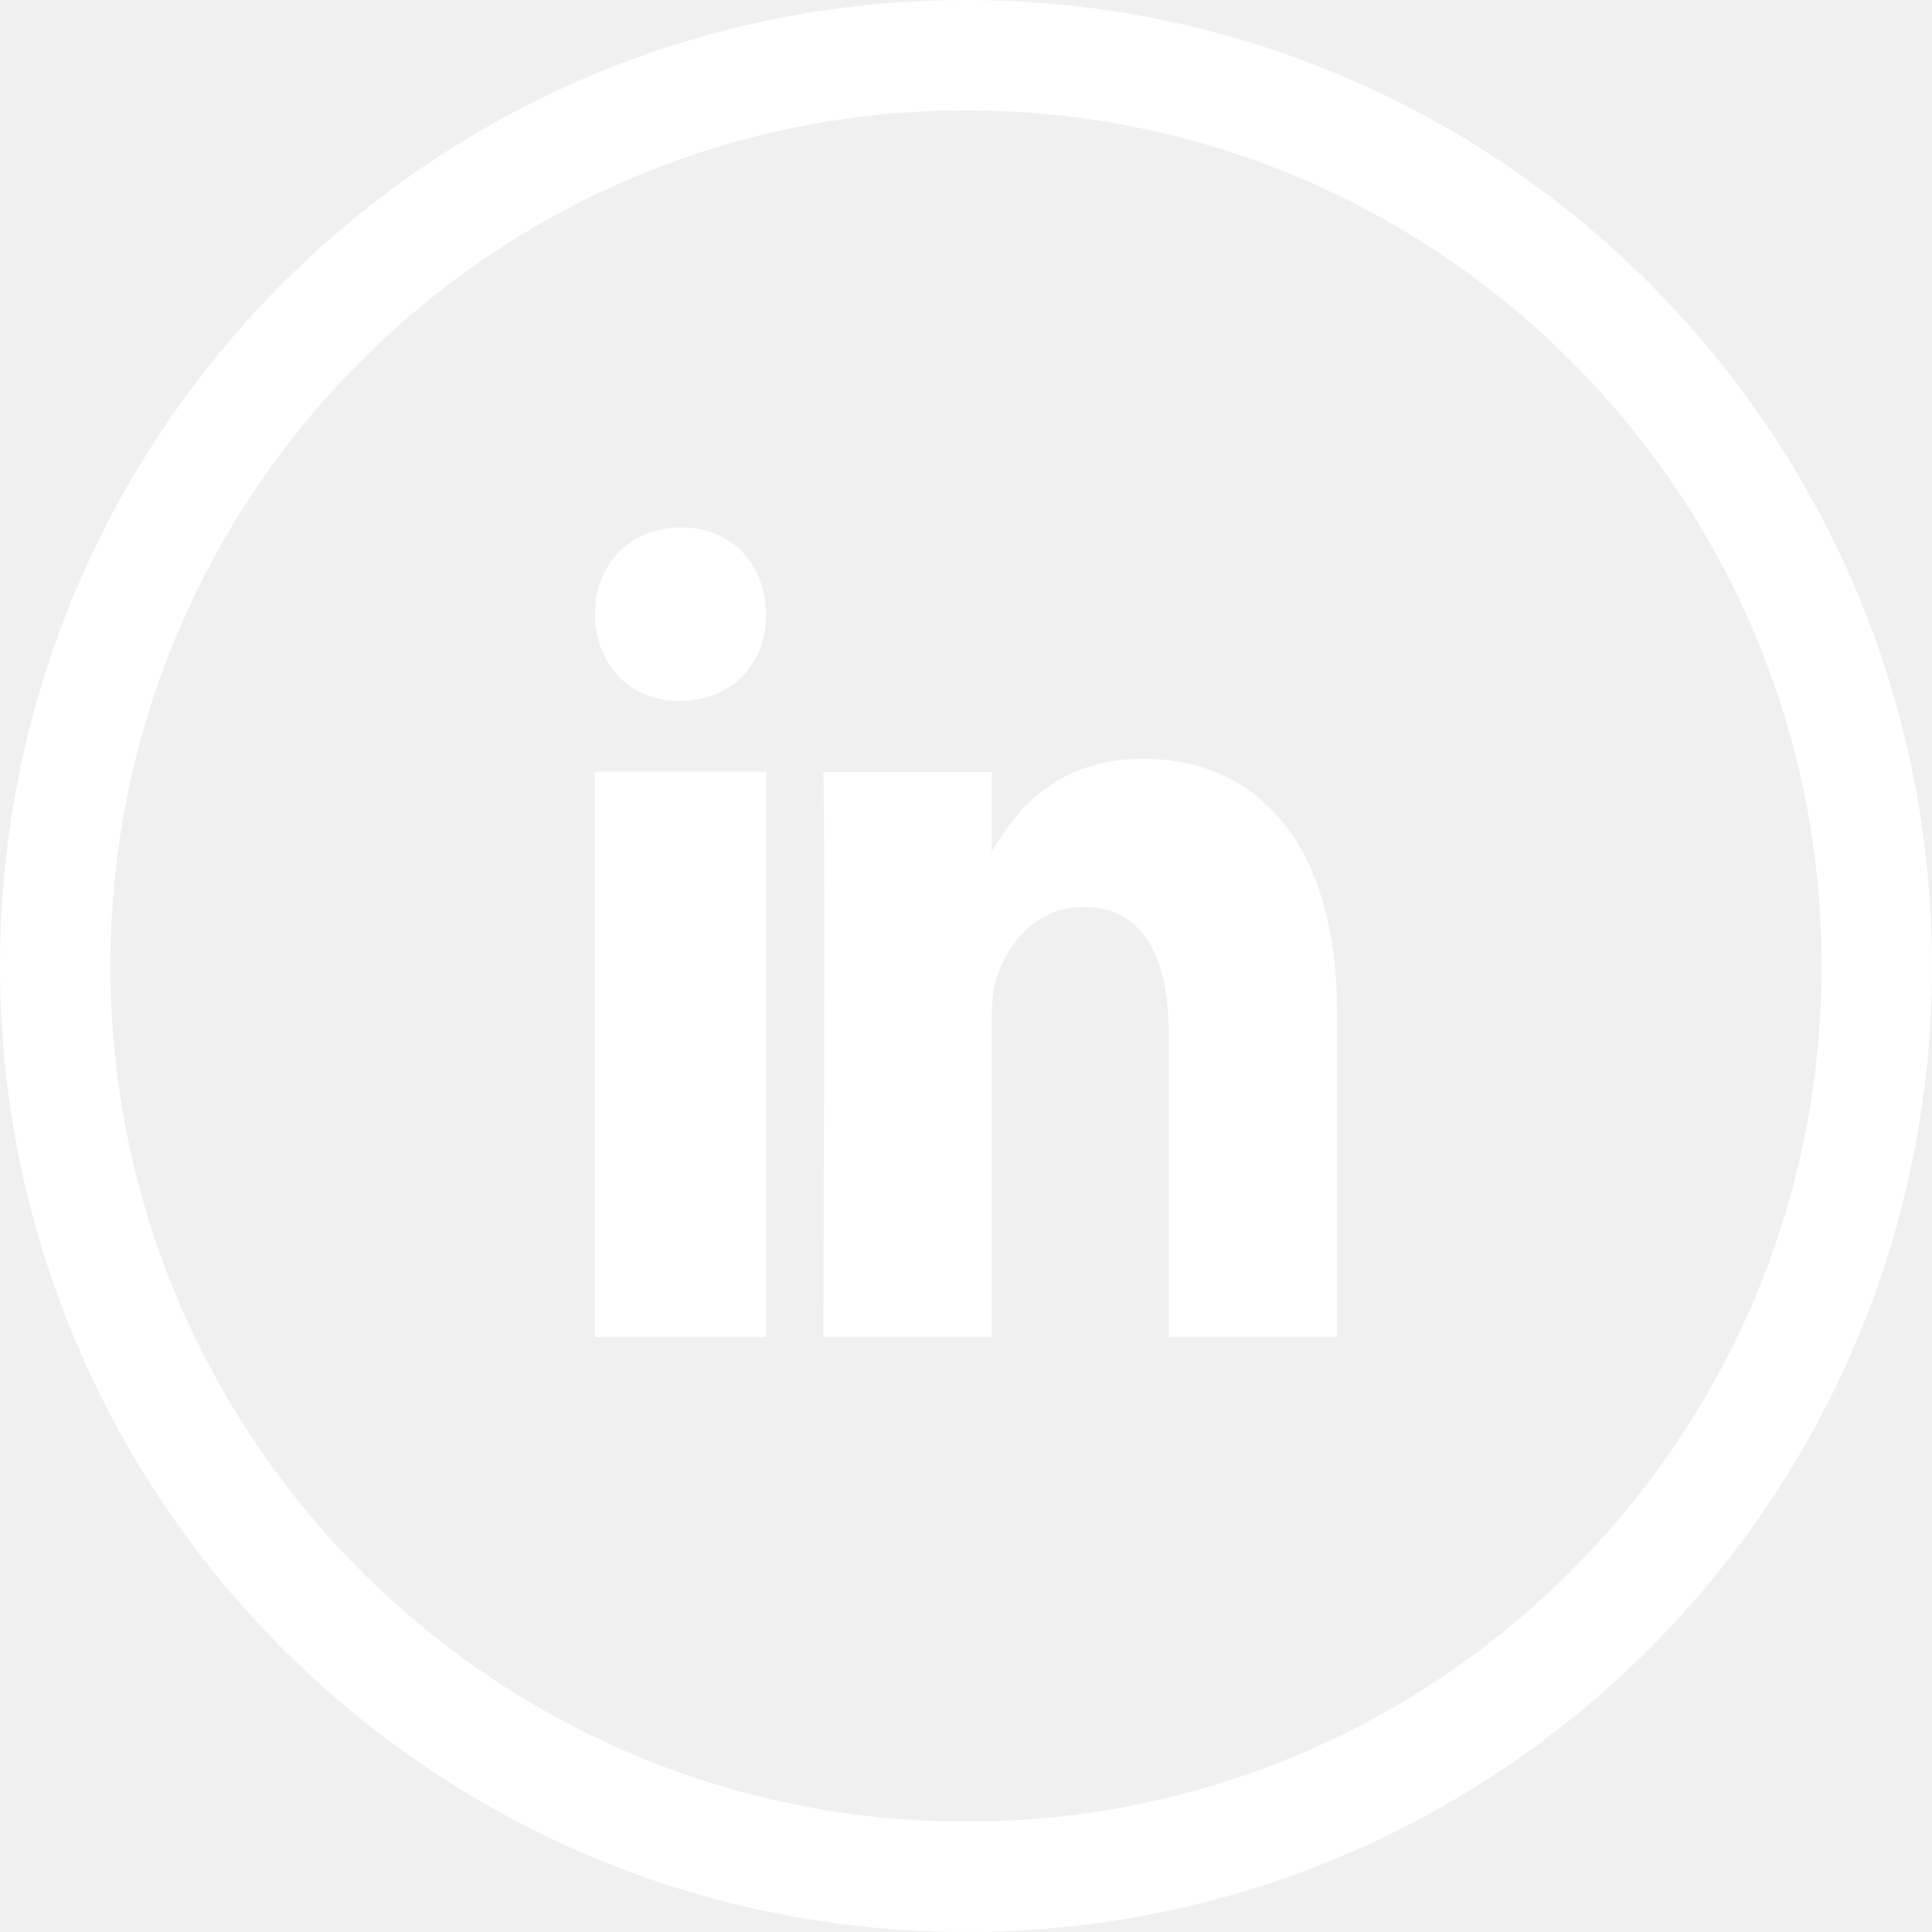
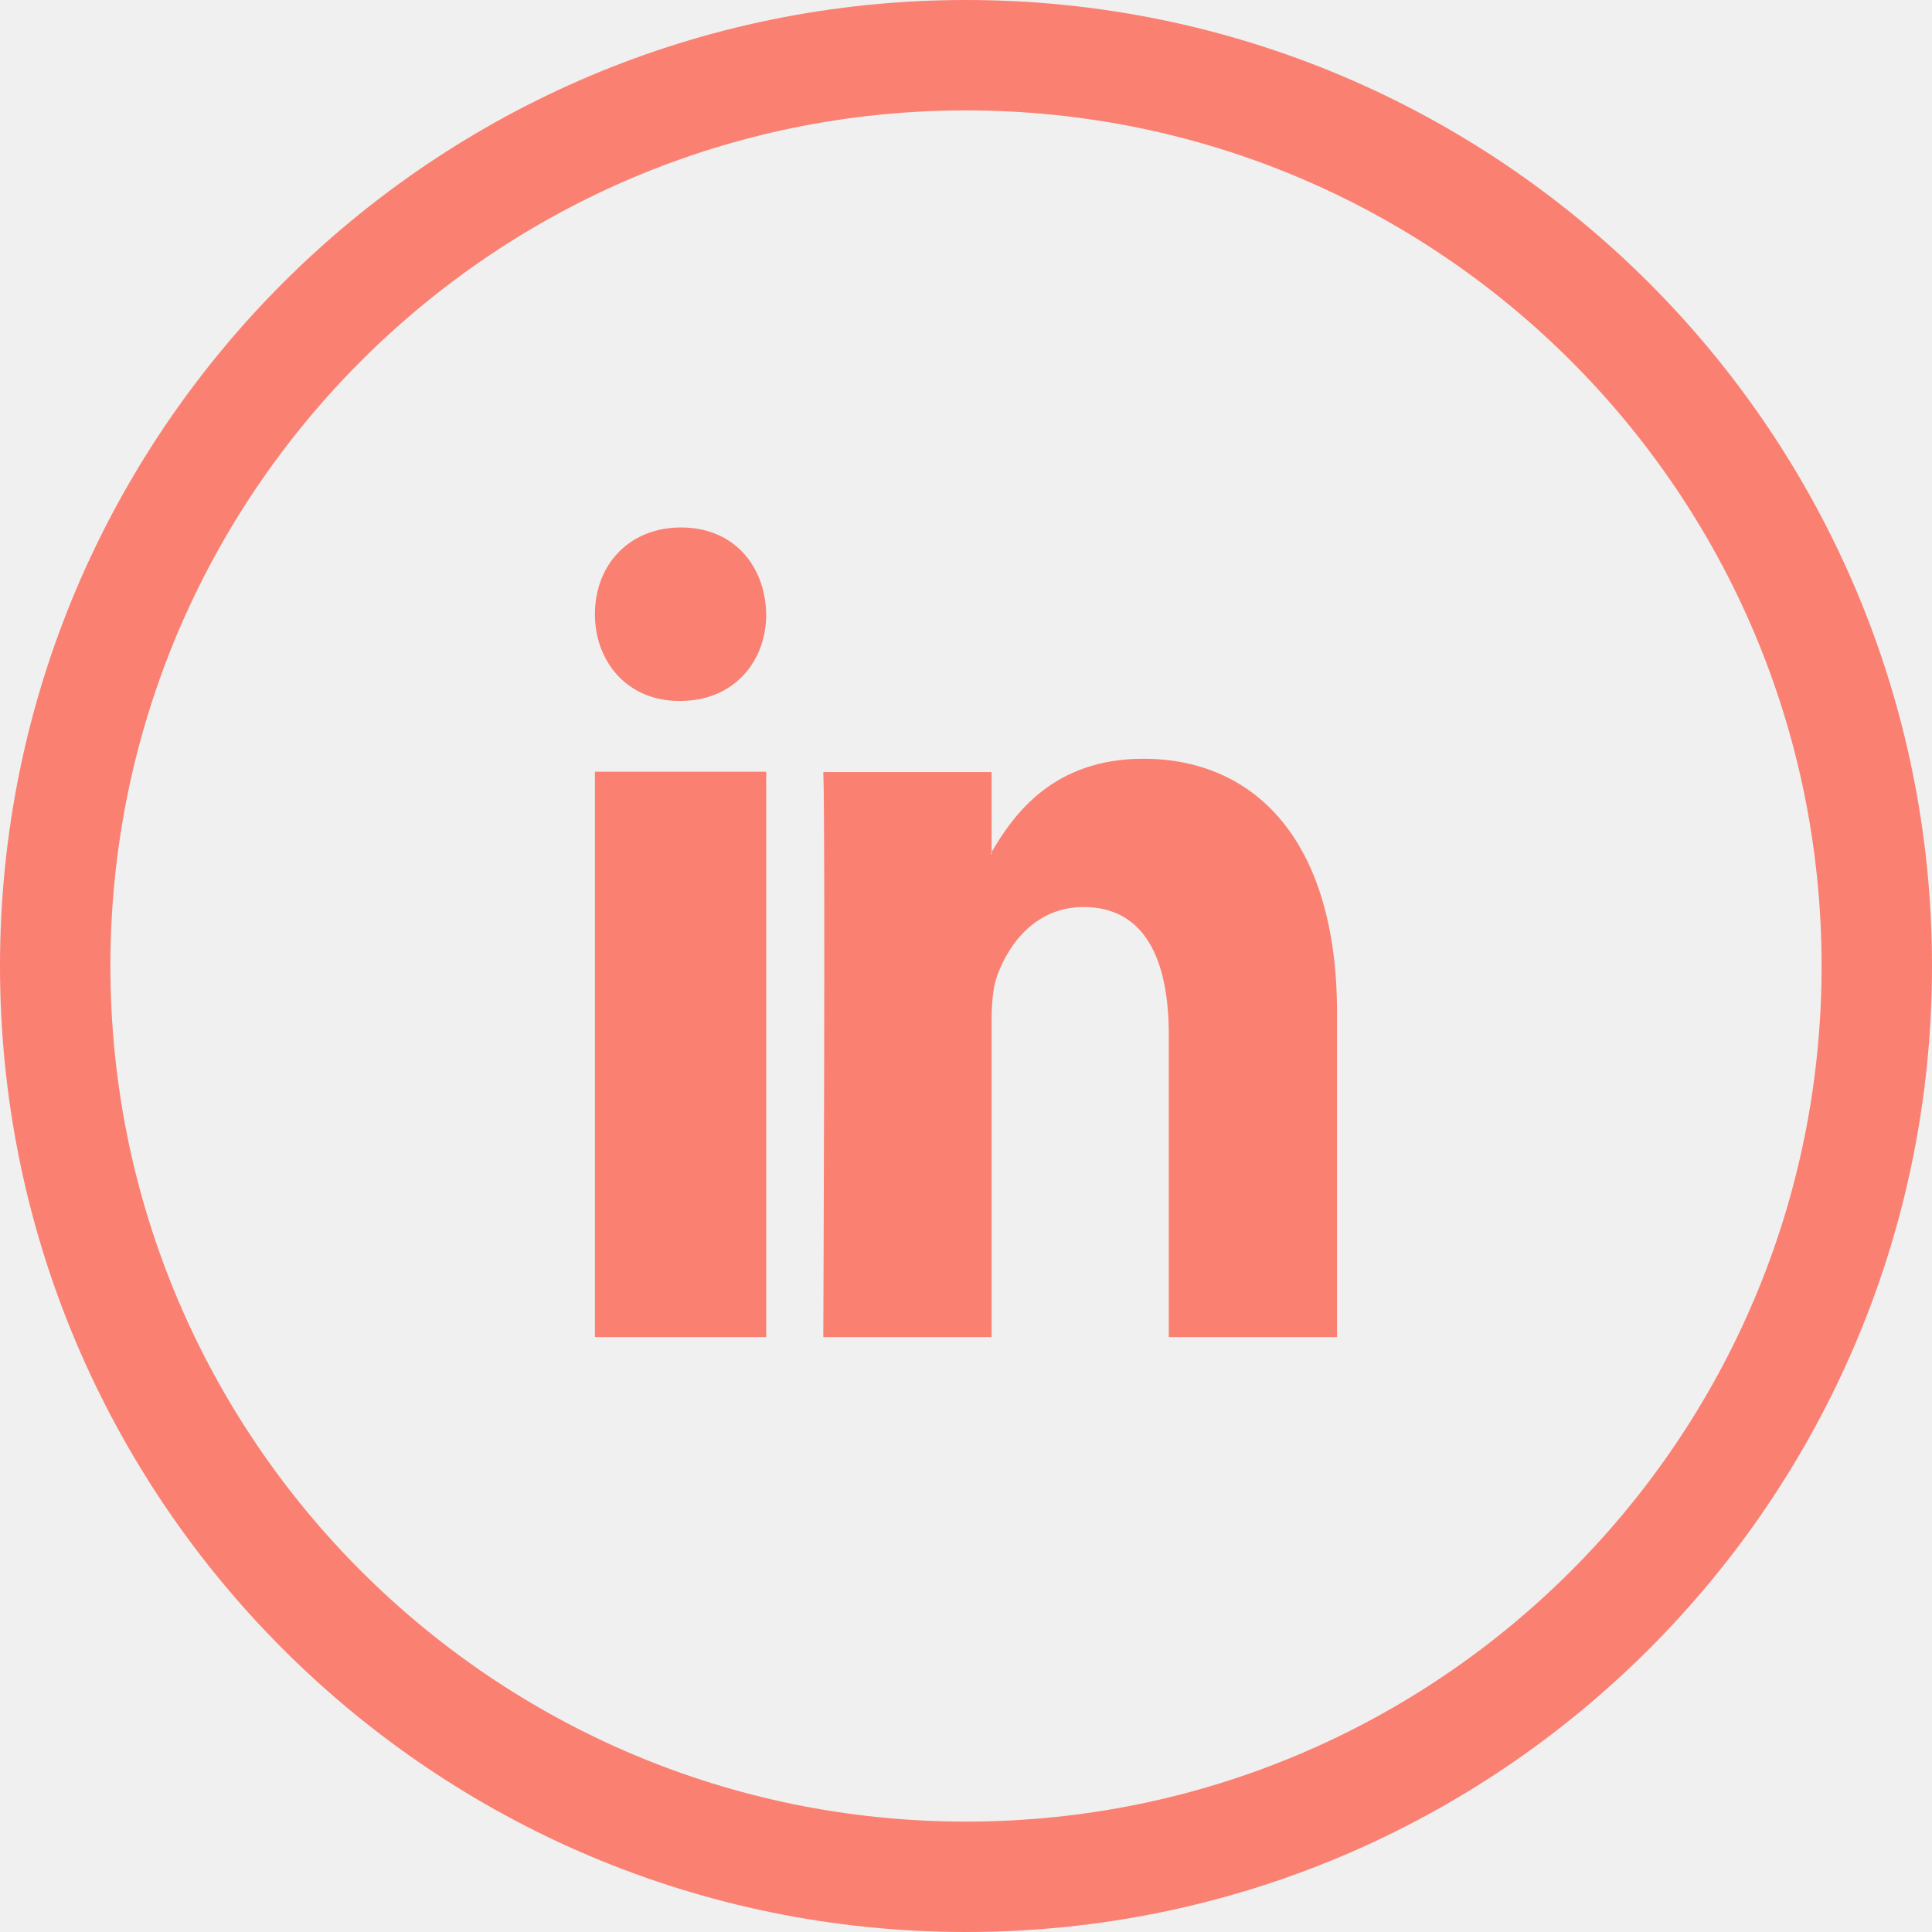
<svg xmlns="http://www.w3.org/2000/svg" width="35px" height="35px" viewBox="0 0 35 35" version="1.1">
  <g id="Symbols" stroke="none" stroke-width="1" fill="none" fill-rule="evenodd">
    <g id="Footer-Page1" transform="translate(-933, 1)" fill-rule="nonzero">
      <g id="Footer">
        <g id="Social-networks" transform="translate(934, 0)">
          <g id="picto-linkedin">
-             <circle id="Oval" stroke="#ffffff" stroke-width="2" cx="16.5" cy="16.5" r="16.5" />
-             <g id="linkedin-logo" transform="translate(9.777778, 8.555556)" fill="#ffffff">
+             <circle id="Oval" stroke="#fa8072" stroke-width="2" cx="16.5" cy="16.5" r="16.5" />
+             <g id="linkedin-logo" transform="translate(9.777778, 8.555556)" fill="#fa8072">
              <path d="M13.444,8.797 L13.444,14.667 L10.396,14.667 L10.396,9.191 C10.396,7.815 9.955,6.876 8.852,6.876 C8.009,6.876 7.508,7.509 7.287,8.121 C7.207,8.34 7.186,8.644 7.186,8.95 L7.186,14.667 L4.137,14.667 C4.137,14.667 4.178,5.392 4.137,4.431 L7.186,4.431 L7.186,5.882 C7.18,5.893 7.172,5.904 7.166,5.915 L7.186,5.915 L7.186,5.882 C7.591,5.185 8.315,4.19 9.934,4.19 C11.94,4.19 13.444,5.653 13.444,8.797 Z M1.561,0 C0.617,0 0,0.679 0,1.571 C0,2.444 0.599,3.143 1.524,3.143 L1.543,3.143 C2.504,3.143 3.103,2.444 3.103,1.571 C3.084,0.679 2.504,0 1.561,0 Z M-4.6176396e-12,14.667 L3.103,14.667 L3.103,4.425 L-4.6176396e-12,4.425 L-4.6176396e-12,14.667 Z" id="LinkedIn" />
            </g>
          </g>
        </g>
      </g>
    </g>
  </g>
</svg>
